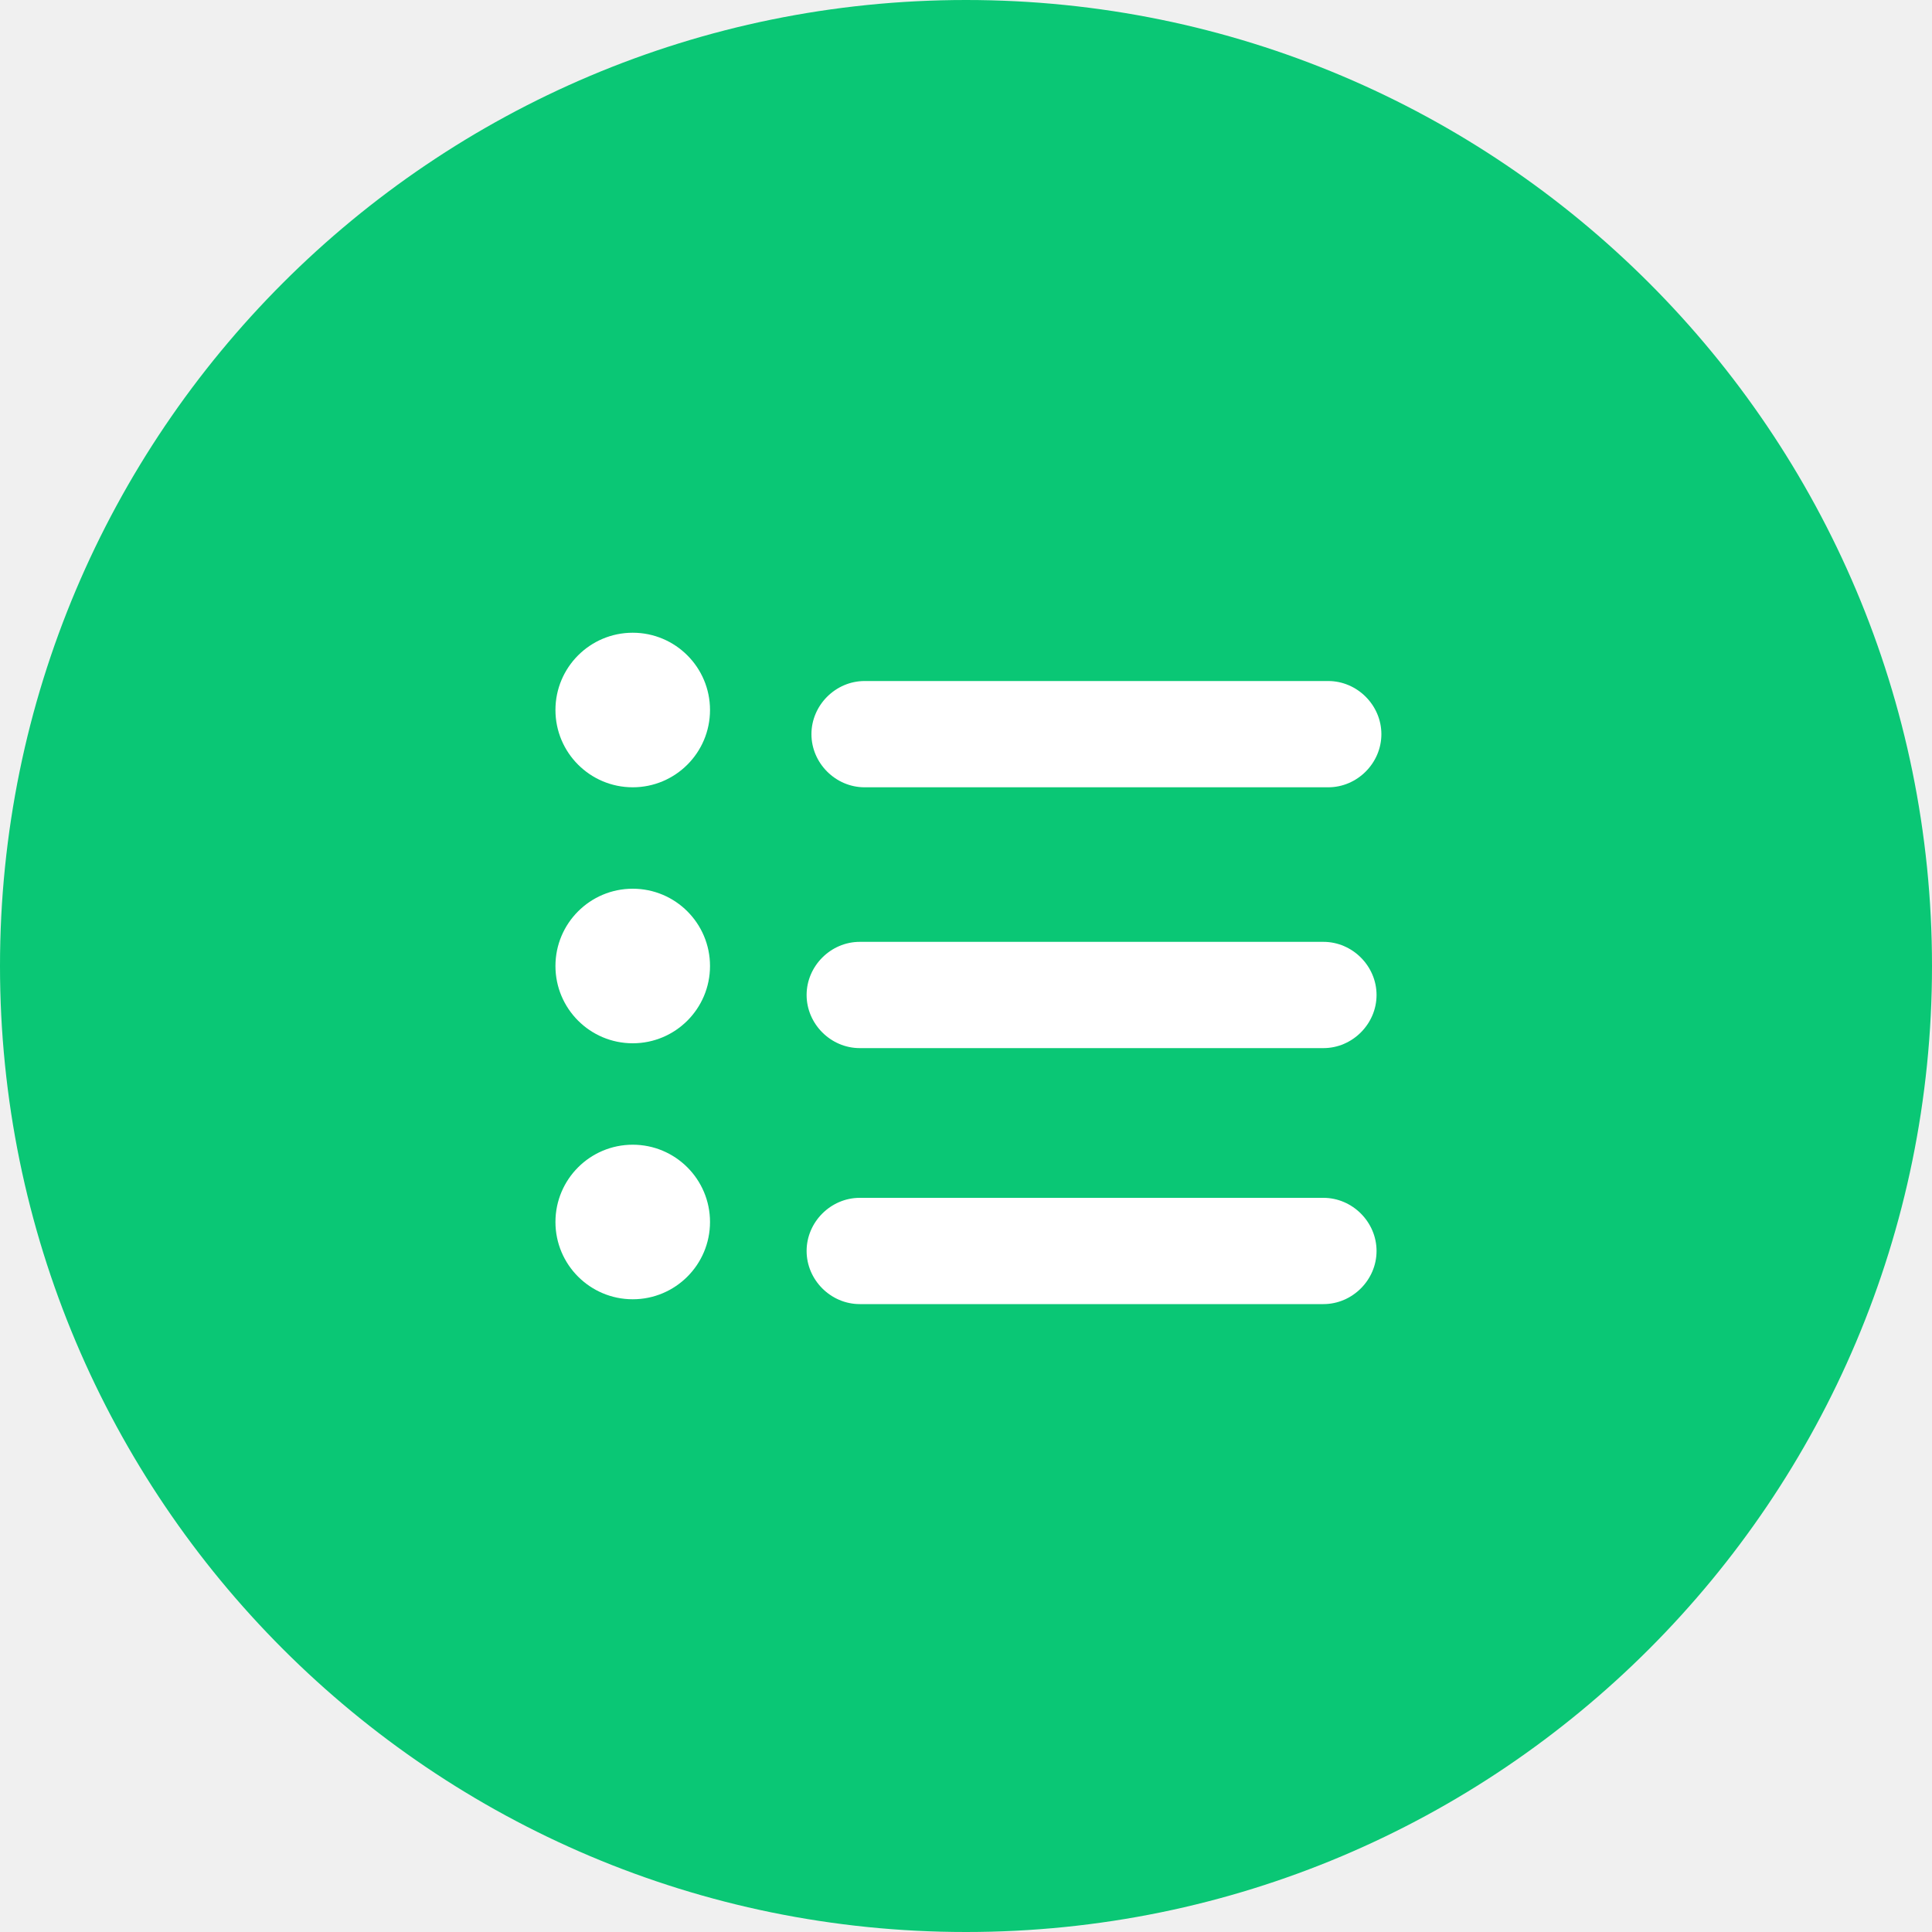
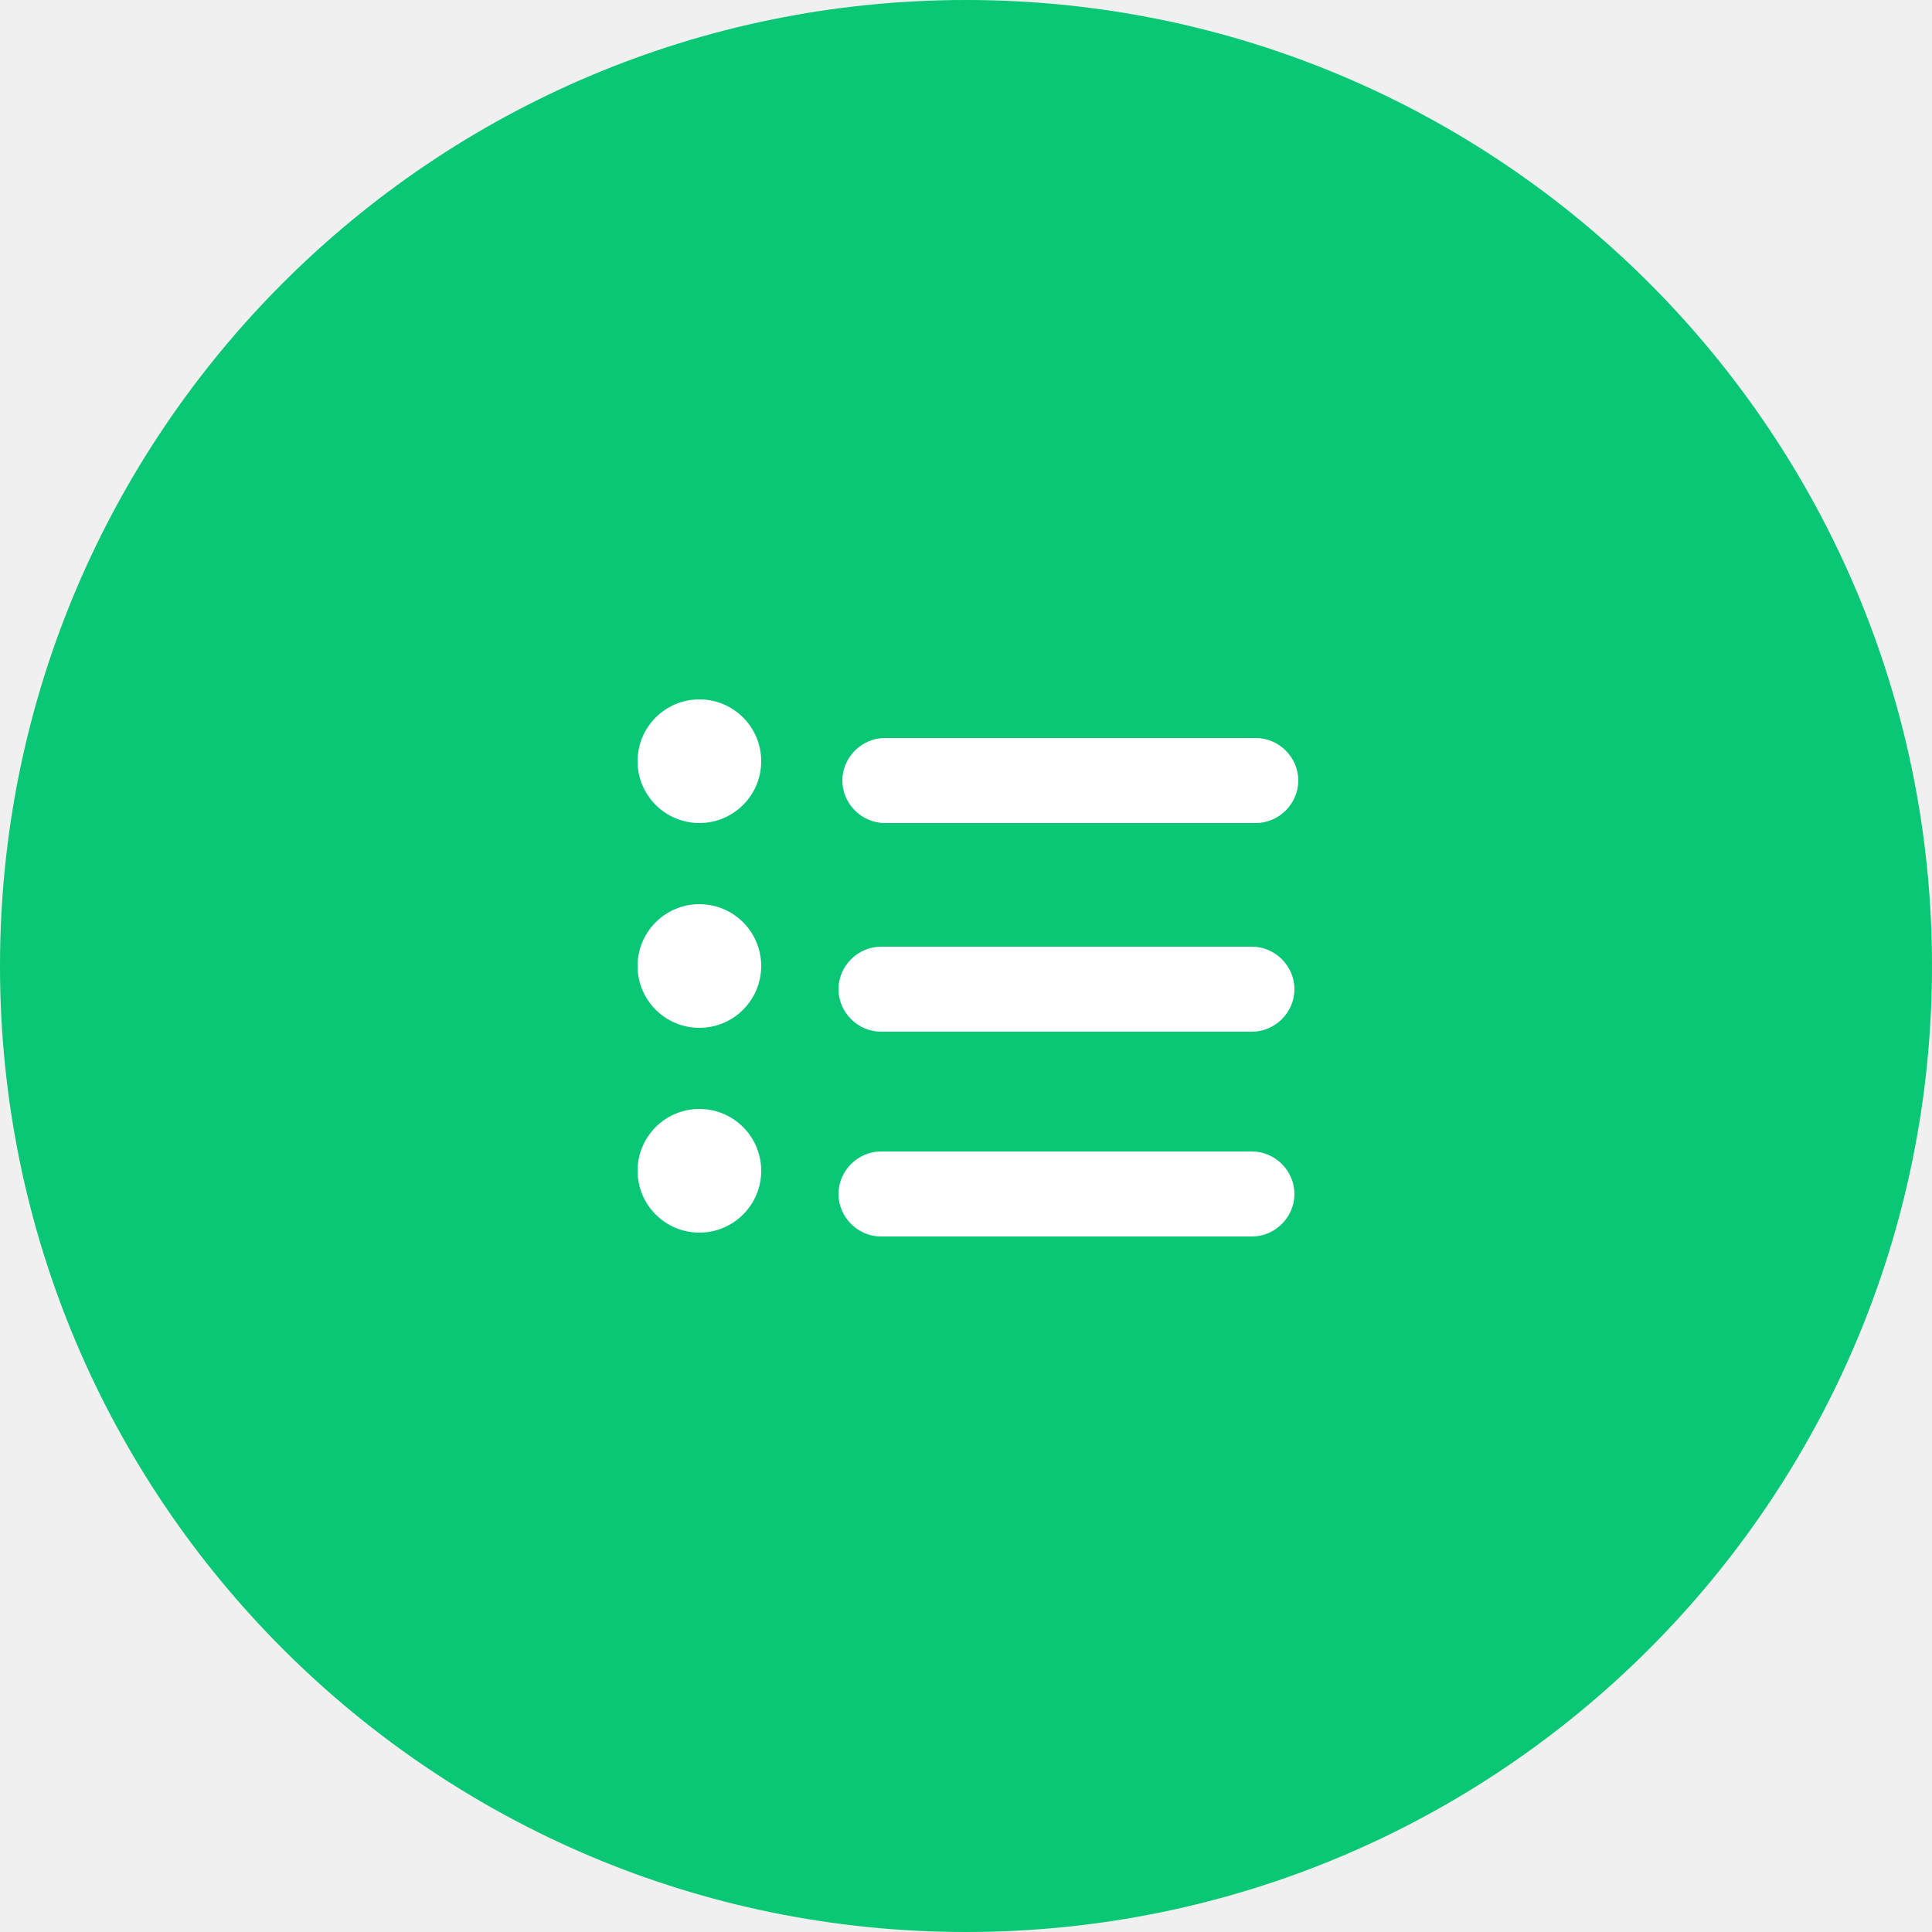
- <svg xmlns="http://www.w3.org/2000/svg" version="1.0" id="Layer_1" x="0px" y="0px" width="40px" height="40px" viewBox="0 0 40 40" style="enable-background:new 0 0 40 40;" xml:space="preserve">
+ <svg xmlns="http://www.w3.org/2000/svg" version="1.0" id="Layer_1" x="0px" y="0px" width="50px" height="50px" viewBox="0 0 50 50" style="enable-background:new 0 0 50 50;" xml:space="preserve">
  <style type="text/css">
- 	.st0{fill:#0ac775;}
- 	.st1{fill:#FFFFFF;}
+ 	.st1{fill:#0ac775;}
+ 	.st2{fill:#FFFFFF;}
+ 	.st3{display:none;}
+ 	.st4{display:inline;fill:#FFFFFF;}
</style>
-   <g>
-     <circle class="st0" cx="20" cy="20" r="20" />
+   <g class="st0">
+     <circle class="st1" cx="25" cy="25" r="25" />
  </g>
  <g>
-     <circle class="st1" cx="13.1" cy="14.7" r="1.6" />
-     <path class="st1" d="M17.9,16.3h9.6c0.6,0,1.1-0.5,1.1-1.1s-0.5-1.1-1.1-1.1h-9.6c-0.6,0-1.1,0.5-1.1,1.1S17.3,16.3,17.9,16.3z" />
-     <circle class="st1" cx="13.1" cy="20" r="1.6" />
-     <path class="st1" d="M27.4,19.5h-9.6c-0.6,0-1.1,0.5-1.1,1.1s0.5,1.1,1.1,1.1h9.6c0.6,0,1.1-0.5,1.1-1.1S28,19.5,27.4,19.5z" />
-     <circle class="st1" cx="13.1" cy="25.3" r="1.6" />
-     <path class="st1" d="M27.4,24.8h-9.6c-0.6,0-1.1,0.5-1.1,1.1s0.5,1.1,1.1,1.1h9.6c0.6,0,1.1-0.5,1.1-1.1S28,24.8,27.4,24.8z" />
+     <circle class="st2" cx="18.1" cy="19.7" r="1.6" />
+     <path class="st2" d="M22.9,21.3h9.6c0.6,0,1.1-0.5,1.1-1.1s-0.5-1.1-1.1-1.1h-9.6c-0.6,0-1.1,0.5-1.1,1.1S22.3,21.3,22.9,21.3z" />
+     <circle class="st2" cx="18.1" cy="25" r="1.6" />
+     <path class="st2" d="M32.4,24.5h-9.6c-0.6,0-1.1,0.5-1.1,1.1s0.5,1.1,1.1,1.1h9.6c0.6,0,1.1-0.5,1.1-1.1S33,24.5,32.4,24.5z" />
+     <circle class="st2" cx="18.1" cy="30.3" r="1.6" />
+     <path class="st2" d="M32.4,29.8h-9.6c-0.6,0-1.1,0.5-1.1,1.1s0.5,1.1,1.1,1.1h9.6c0.6,0,1.1-0.5,1.1-1.1S33,29.8,32.4,29.8z" />
+   </g>
+   <g class="st3">
+     <path class="st4" d="M38.8,19.5c-0.1-0.2-0.3-0.3-0.4-0.5c-0.1-0.1-0.1-0.3-0.1-0.4c-0.1-0.4-0.3-0.5-0.6-0.2   c-0.1,0-0.1-0.1-0.3-0.1c-0.1,0.4-0.2,0.7-0.2,1c0,0.5-0.2,0.8-0.7,1c-0.3,0.1-0.6,0.2-1,0.2c-0.3,0-0.5,0.2-0.6,0.4   c-0.1,0.1-0.2,0.3-0.2,0.4c0,0.1,0.1,0.2,0.1,0.3C34.6,21.9,34.3,22,34,22c-0.1,0-0.2,0-0.4,0.1c-0.1,0-0.1,0.2-0.1,0.2   c0.2,0.2,0,0.4-0.1,0.5c-0.3,0.2-0.6,0.4-0.9,0.6c-0.4,0.3-0.6,0.3-1,0.1c0.1-0.2,0.2-0.4,0.3-0.5c0,0,0-0.1,0-0.1   c-0.1-0.2-0.1-0.5-0.2-0.7c-0.1-0.2-0.2-0.2-0.3,0c-0.1,0.1-0.1,0.2-0.2,0.2c0,0-0.1,0-0.1-0.1c0.1-0.1,0.1-0.2,0.2-0.3   c0.2-0.3,0.1-0.7-0.2-0.8c0,0-0.1,0-0.1,0c-0.5,0-0.8-0.2-1.1-0.5c-0.2,0-0.4-0.1-0.7-0.2c-0.2-0.1-0.5-0.2-0.7-0.3   c-0.2,0.1-0.3,0.2-0.5,0.3c-0.2,0.2-0.3,0.1-0.5-0.1c-0.2,0.1-0.3,0.1-0.5,0.2c0,0,0-0.1-0.1-0.1c0.2-0.1,0.3-0.2,0.5-0.4   c-0.4,0-0.9-0.2-1.2-0.7c0,0,0-0.1-0.1-0.1c-0.1,0-0.2,0-0.3-0.1c-0.1,0-0.3,0-0.4-0.1c-0.1,0-0.3-0.1-0.4-0.1c-4,0-8-0.6-11.9-1.7   v0.8c-0.1-0.1-0.1-0.2-0.2-0.3c-0.2-0.1-0.5-0.3-0.8-0.4c0,0.2,0,0.4,0,0.6c0,0.8-0.3,1.6-0.6,2.4c-0.2,0.4-0.5,0.8-0.4,1.4   c0,0.3-0.1,0.5-0.3,0.8C11,22.6,11,22.8,11,23c0,0.1,0.1,0.3,0.1,0.4c-0.2,0.4,0.2,0.8,0.2,1.1c0,0,0,0,0,0c0,0.1,0.1,0.2,0.1,0.4   c0,0.1,0,0.3,0,0.3c0.1,0.1,0.3,0.2,0.1,0.4c0,0,0,0.1,0,0.2c0.1,0.2,0.2,0.4,0.3,0.6c0.1,0.1,0.1,0.3,0.1,0.4   c-0.1,0.2,0,0.3,0.2,0.4c0.2,0.1,0.3,0.1,0.4,0.2c0.1,0.2,0.3,0.3,0.5,0.4c0.2,0.2,0.4,0.4,0.4,0.7c0,0.2,0,0.2,0.2,0.3   c0.5,0.1,0.9,0,1.4,0.4c0.3,0.3,0.8,0.5,1.2,0.7c0.7,0.5,1.4,0.4,2.2,0.5c0-0.1,0-0.2,0.1-0.3c0.2,0,0.5,0,0.7,0.1   c0.1,0,0.2,0.1,0.3,0.2c0.2,0.2,0.4,0.4,0.5,0.6c0.1,0.1,0.2,0.3,0.3,0.5c0.1,0.1,0.1,0.3,0.2,0.4c0.2,0.2,0.4,0.3,0.6,0.4   c0.1-0.1,0.2-0.2,0.2-0.3c0.1-0.2,0.2-0.3,0.3-0.3c0.2,0,0.4,0,0.5,0.1c0.2,0.2,0.3,0.4,0.5,0.6c0.2,0.3,0.3,0.5,0.5,0.8   c0,0,0.1,0.1,0.1,0.2c0.1,0.4,0.2,0.7,0.6,0.8c0.2,0.1,0.4,0.1,0.5,0.2c0.1,0,0.2,0,0.3,0c-0.1-0.3-0.2-0.5-0.1-0.7   c0-0.6,0.4-0.9,0.9-1.1c0.2-0.1,0.3-0.1,0.5-0.3c0.1-0.2,0.2-0.3,0.5-0.4c0.3-0.1,0.7-0.2,1,0c0.1,0,0.3,0,0.4-0.1c0,0,0-0.1,0-0.1   c0.3,0.2,0.6,0.5,1.1,0.4c0.1-0.3,0.3-0.5,0.6-0.6c0,0,0-0.1-0.1-0.2c0.3-0.1,0.6-0.2,0.7-0.1c0.3,0.2,0.4,0,0.6,0   c0.3-0.1,0.6,0,0.8,0.2c0.1,0,0.1,0.1,0.2,0.3c0.2-0.1,0.4-0.1,0.5-0.3c0.2-0.2,0.4-0.1,0.6,0.1c0.1,0.1,0.2,0.3,0.3,0.3   c0.3,0.1,0.3,0.3,0.2,0.4c-0.1,0.3,0.1,0.5,0.2,0.7c0.1,0.2,0.3,0.4,0.5,0.6c0.1,0.1,0.1,0.3,0.2,0.3c0.2,0.1,0.3,0.2,0.4,0.4   c0,0,0.1,0.1,0.2,0.1c0.2,0,0.4-0.1,0.4-0.4c0-0.4,0.1-0.7-0.2-1.1c-0.1-0.2-0.2-0.4-0.3-0.6c0-0.1,0-0.2-0.1-0.3   c-0.3-0.2-0.4-0.6-0.5-0.9c-0.3-0.6,0-1.4,0.4-1.7c0.2-0.2,0.5-0.4,0.6-0.7c0-0.1,0.2-0.2,0.3-0.3c0.1-0.1,0.2-0.2,0.2-0.2   c0.2-0.2,0.3-0.3,0.5-0.5c0.1-0.1,0.2-0.1,0.2-0.2c-0.1-0.1-0.1-0.2-0.2-0.2c0.2-0.1,0.4-0.2,0.4-0.4c0,0,0,0-0.1-0.1   c-0.1,0-0.1,0-0.2-0.1c0,0,0.1,0,0.1,0c-0.2-0.3-0.4-0.7-0.4-1c0-0.1,0-0.3-0.1-0.4c0,0,0.1,0.1,0.1,0.1c0-0.1,0-0.2,0.1-0.3   c0,0,0,0,0,0c0-0.5,0.3-1,0.7-1.3c0,0,0-0.1,0-0.1c0.3-0.2,0.6-0.4,0.8-0.6c-0.1-0.1-0.1-0.1-0.1-0.2c0,0,0,0,0,0   c0.2-0.1,0.3-0.3,0.5-0.4c0.4-0.2,0-0.3-0.1-0.5c0,0,0-0.1,0-0.1c0-0.3,0-0.7,0.3-0.9c0.2-0.1,0.3-0.3,0.4-0.4   c0.2-0.2,0.4-0.3,0.7-0.5C38.9,19.7,38.9,19.6,38.8,19.5z" />
  </g>
</svg>
